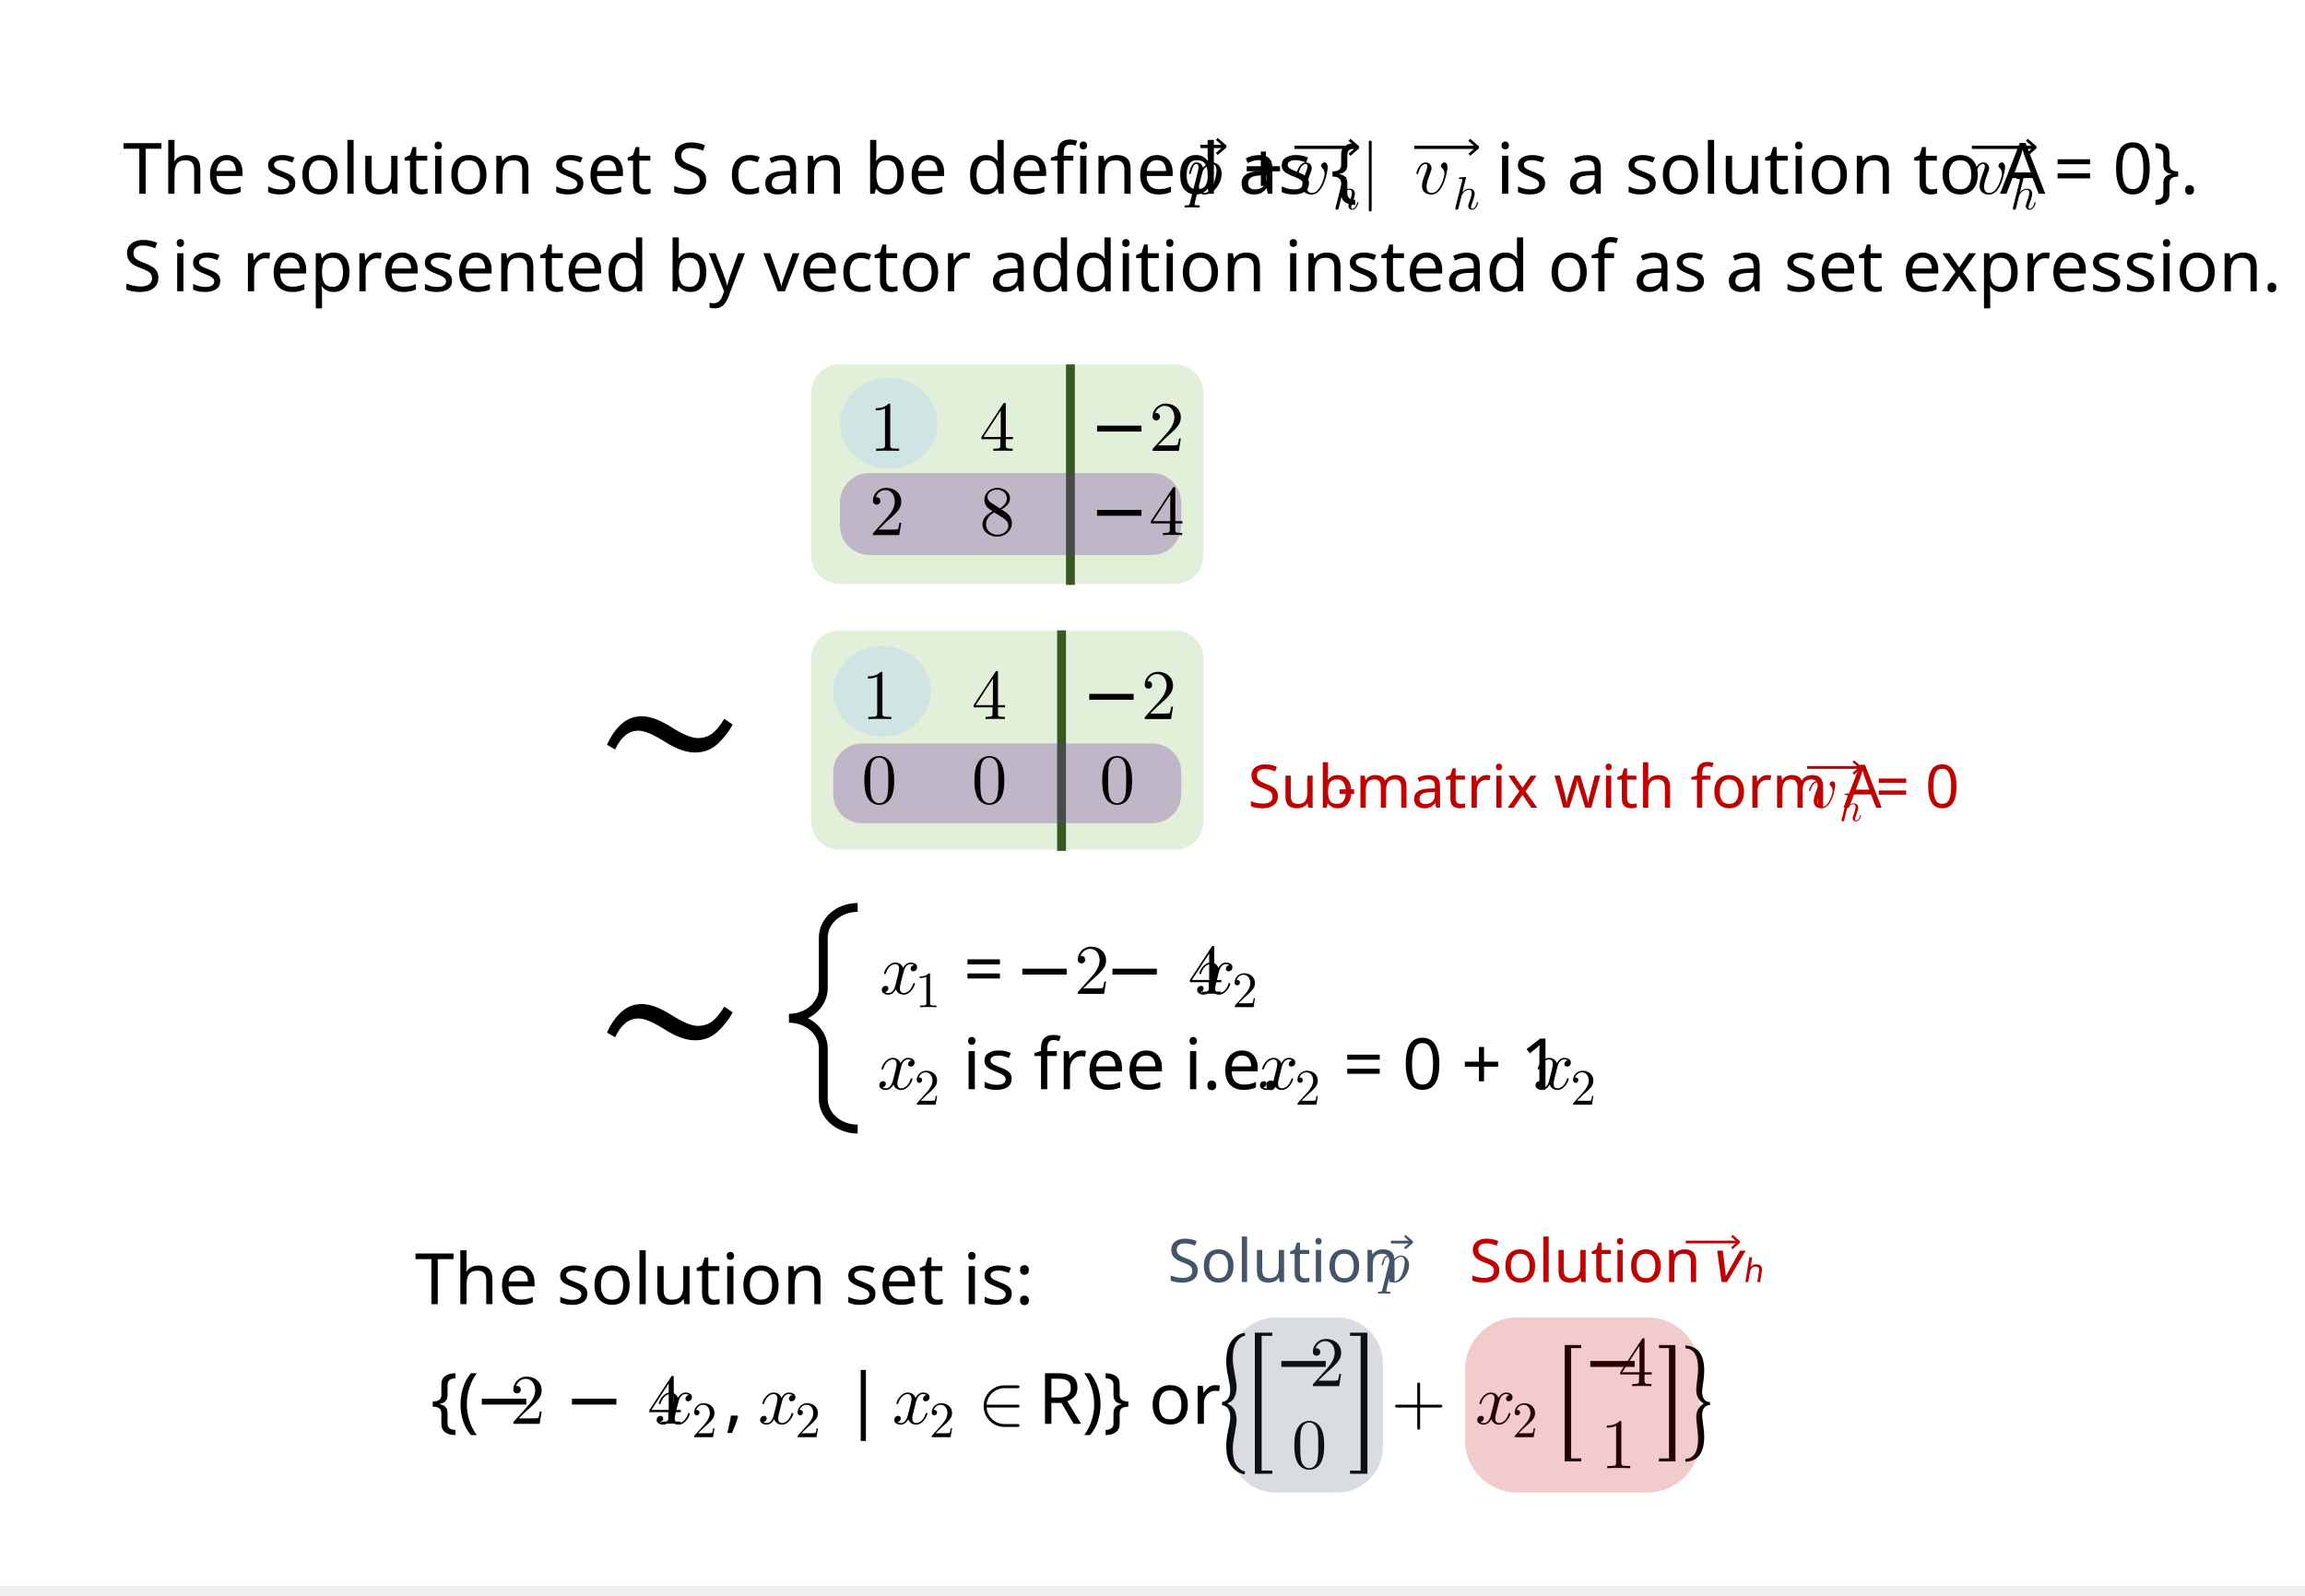
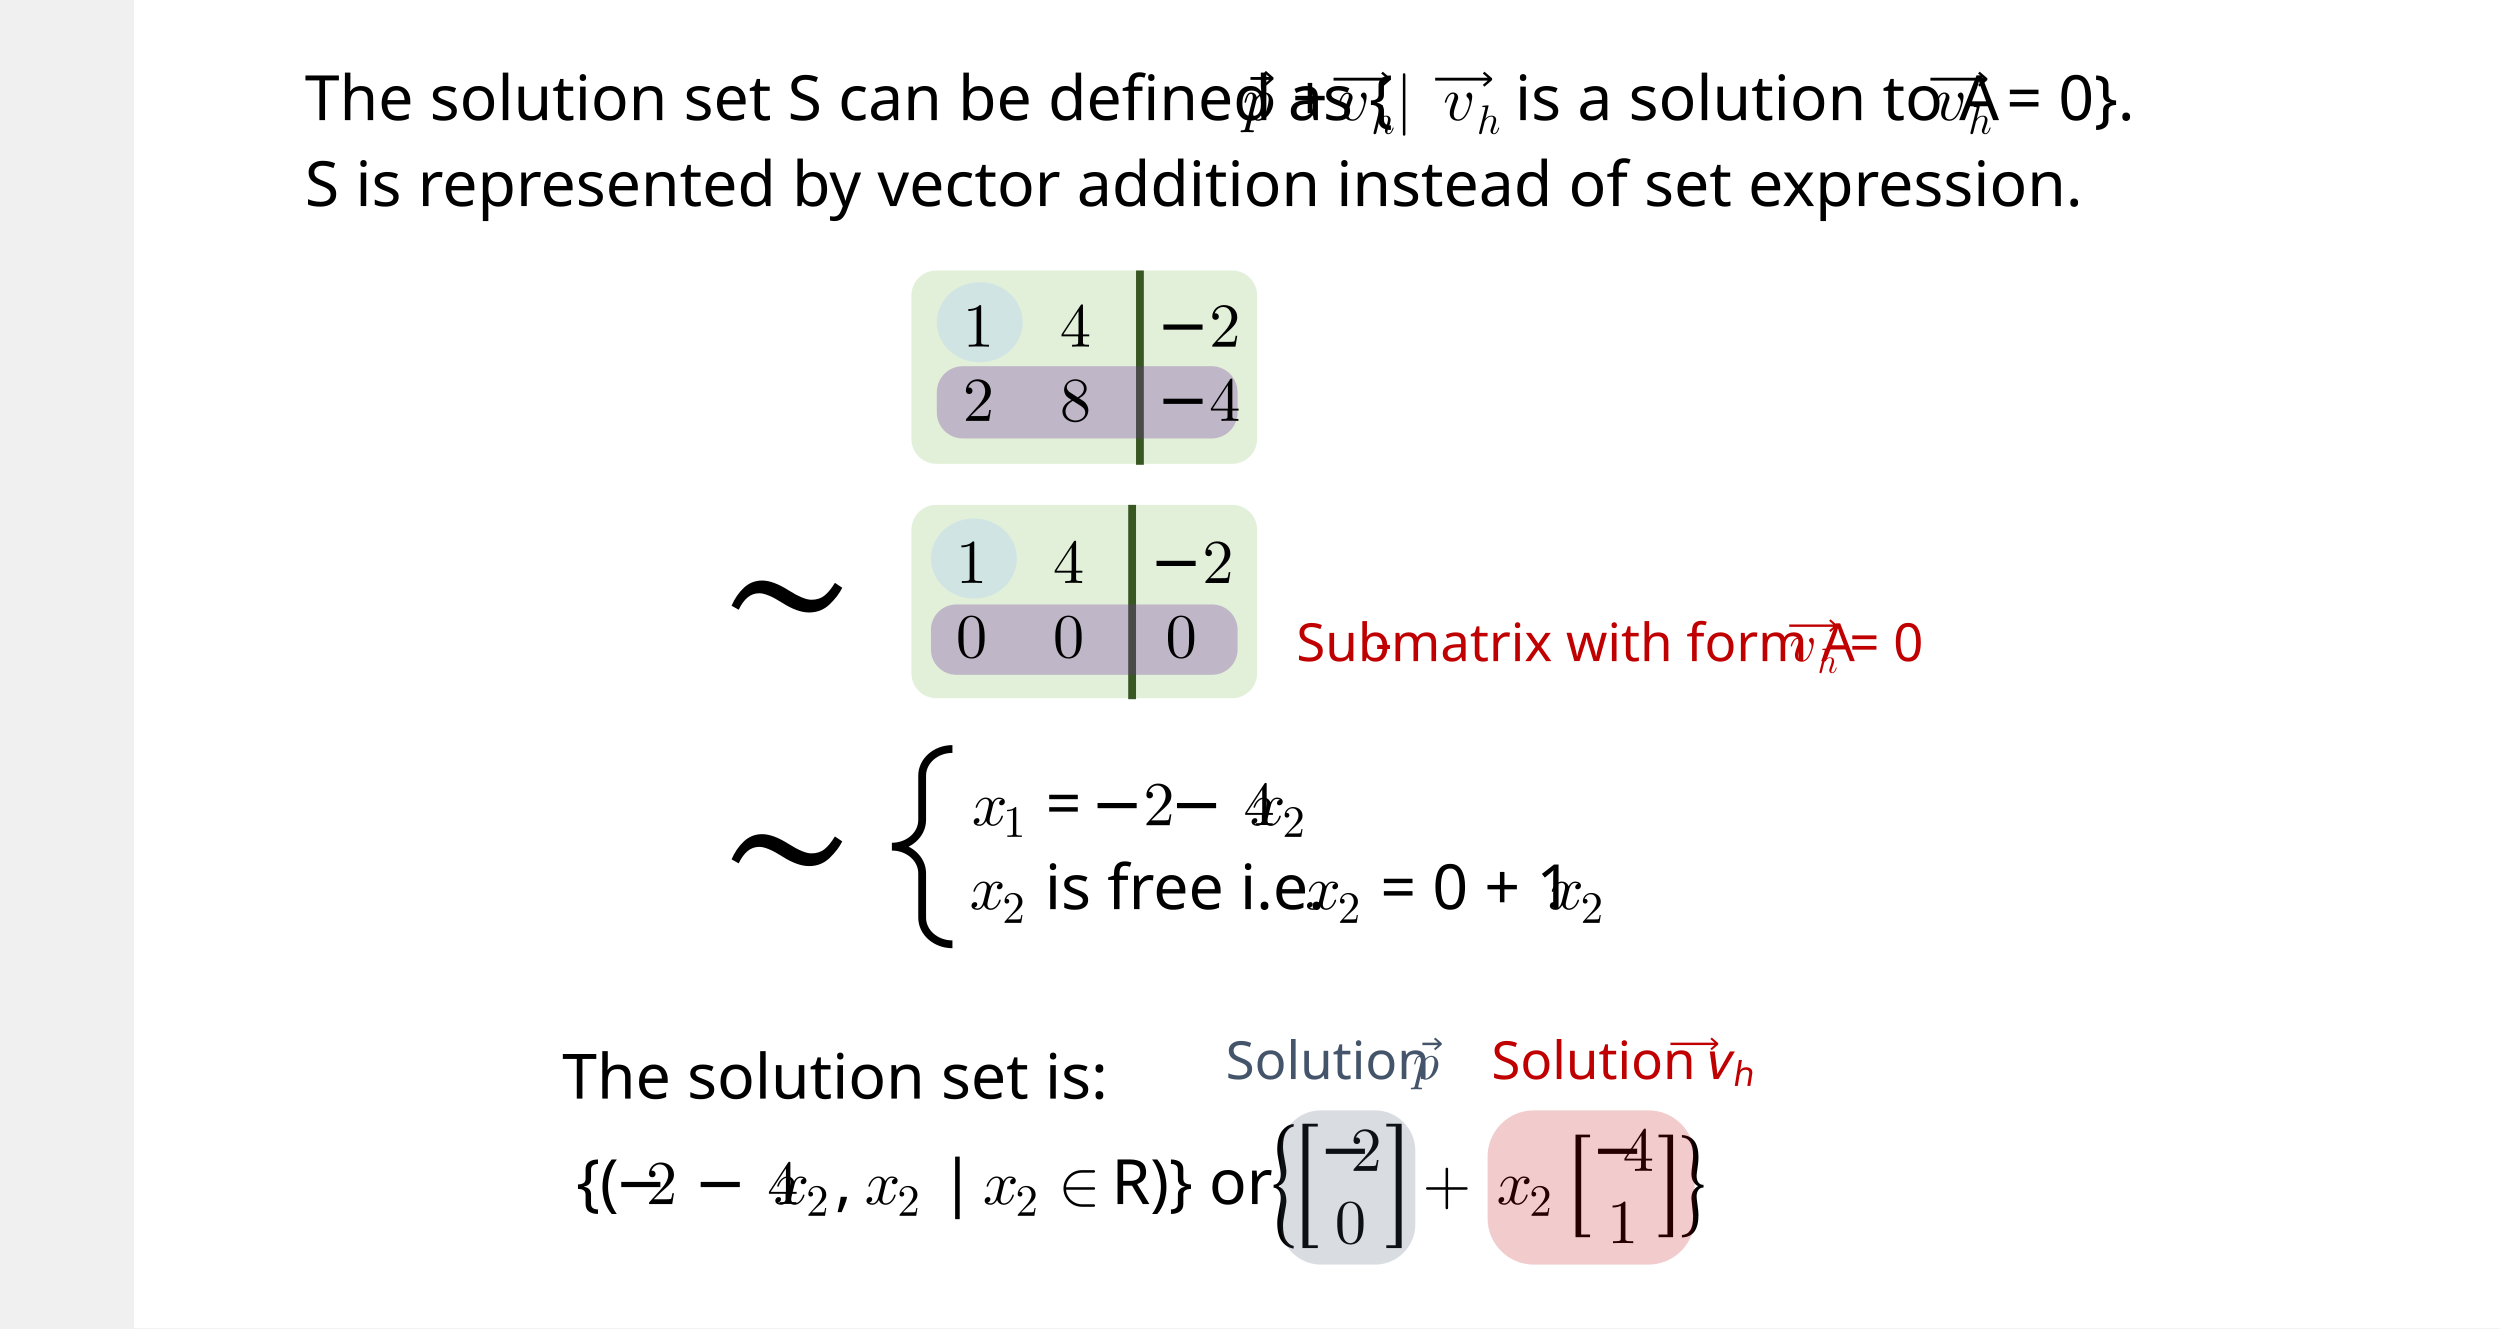
- <svg xmlns="http://www.w3.org/2000/svg" width="1040" height="720" overflow="hidden" version="1.1" id="svg235">
+ <svg xmlns="http://www.w3.org/2000/svg" width="1280" height="680" overflow="hidden" version="1.1" id="svg235">
  <defs id="defs5">
-     <clipPath id="clip0">
-       <rect x="0" y="0" width="1280" height="720" id="rect2" />
+     <clipPath clipPathUnits="userSpaceOnUse" id="clipPath634">
+       <rect x="-659.601" y="-583" width="1280" height="720" id="rect636" />
+     </clipPath>
+     <clipPath clipPathUnits="userSpaceOnUse" id="clipPath638">
+       <rect x="-791.517" y="-647" width="1280" height="720" id="rect640" />
+     </clipPath>
+     <clipPath clipPathUnits="userSpaceOnUse" id="clipPath642">
+       <rect x="-582.257" y="-647" width="1280" height="720" id="rect644" />
+     </clipPath>
+     <clipPath clipPathUnits="userSpaceOnUse" id="clipPath646">
+       <rect x="-573.607" y="-92" width="1280" height="720" id="rect648" />
    </clipPath>
  </defs>
-   <g clip-path="url(#clip0)" id="g233" transform="translate(-32.0339,-4.576271)">
-     <rect x="0" y="0" width="1280" height="720" fill="#ffffff" id="rect7" />
-     <text font-family="Calibri, Calibri_MSFontService, sans-serif" font-weight="400" font-size="32px" transform="translate(87.4341,92)" id="text11">The solution set S can be defined as {<tspan font-family="'Cambria Math', 'Cambria Math_MSFontService', sans-serif" font-size="32px" x="480.113" y="0" id="tspan9">𝑝</tspan>
-     </text>
-     <path d="m 11.781,-20.891 -3.922,3.391 -0.828,-0.938 2.5,-2.172 H 0 v -1.469 h 9.531 l -2.5,-2.172 0.828,-0.938 3.922,3.391 z" transform="translate(573.607,92)" id="path13" />
-     <text font-family="Calibri, Calibri_MSFontService, sans-serif" font-weight="400" font-size="32px" transform="translate(592.941,92)" id="text19">+ <tspan font-family="'Cambria Math', 'Cambria Math_MSFontService', sans-serif" font-size="32px" x="23.167" y="0" id="tspan15">𝑣</tspan>
-       <tspan font-family="'Cambria Math', 'Cambria Math_MSFontService', sans-serif" font-size="21px" x="40.5" y="7" id="tspan17">ℎ</tspan>
-     </text>
-     <path d="m 641.34,67.203 3.922,3.391 v 0.906 l -3.922,3.391 -0.828,-0.938 2.5,-2.172 h -6.423 -3.108 -2.439 -3.828 -1.718 -3.829 -5.546 v -1.469 h 5.546 3.829 1.718 3.828 2.439 3.108 6.423 l -2.5,-2.172 z" fill-rule="evenodd" id="path21" />
-     <text font-family="'Cambria Math', 'Cambria Math_MSFontService', sans-serif" font-weight="400" font-size="32px" transform="translate(645.821,92)" id="text27">|<tspan font-size="32px" x="24.333" y="0" id="tspan23">𝑣</tspan>
-       <tspan font-size="21px" x="41.667" y="7" id="tspan25">ℎ</tspan>
-     </text>
-     <path d="m 695.387,67.203 3.922,3.391 v 0.906 l -3.922,3.391 -0.828,-0.938 2.5,-2.172 h -6.423 -3.109 -2.438 -3.828 -1.719 -3.828 -5.547 v -1.469 h 5.547 3.828 1.719 3.828 2.438 3.109 6.423 l -2.5,-2.172 z" fill-rule="evenodd" id="path29" />
-     <text font-family="Calibri, Calibri_MSFontService, sans-serif" font-weight="400" font-size="32px" transform="translate(707.034,92)" id="text35">is a solution to A<tspan font-family="'Cambria Math', 'Cambria Math_MSFontService', sans-serif" font-size="32px" x="214.687" y="0" id="tspan31">𝑣</tspan>
-       <tspan font-family="'Cambria Math', 'Cambria Math_MSFontService', sans-serif" font-size="21px" x="232.02" y="7" id="tspan33">ℎ</tspan>
-     </text>
-     <path d="m 946.954,67.203 3.921,3.391 v 0.906 l -3.921,3.391 -0.829,-0.938 2.5,-2.172 h -6.422 -3.109 -2.438 -3.828 -1.719 -3.828 -5.547 v -1.469 h 5.547 3.828 1.719 3.828 2.438 3.109 6.422 l -2.5,-2.172 z" fill-rule="evenodd" id="path37" />
-     <text font-family="Calibri, Calibri_MSFontService, sans-serif" font-weight="400" font-size="32px" transform="translate(958.601,92)" id="text39">= 0}.</text>
-     <path d="M 398,181.754 C 398,174.71 403.71,169 410.754,169 h 151.492 c 7.044,0 12.754,5.71 12.754,12.754 v 73.492 C 575,262.29 569.29,268 562.246,268 H 410.754 C 403.71,268 398,262.29 398,255.246 Z" fill="#e2f0d9" fill-rule="evenodd" id="path41" />
-     <path d="m 515,169 v 99.483" stroke="#385723" stroke-width="4" stroke-miterlimit="8" fill="none" fill-rule="evenodd" id="path43" />
-     <path d="m 411,195.5 c 0,-11.322 9.85,-20.5 22,-20.5 12.15,0 22,9.178 22,20.5 0,11.322 -9.85,20.5 -22,20.5 -12.15,0 -22,-9.178 -22,-20.5 z" fill="#bdd7ee" fill-rule="evenodd" fill-opacity="0.502" id="path45" />
-     <path d="M 398,301.754 C 398,294.71 403.71,289 410.754,289 h 151.492 c 7.044,0 12.754,5.71 12.754,12.754 v 73.492 C 575,382.29 569.29,388 562.246,388 H 410.754 C 403.71,388 398,382.29 398,375.246 Z" fill="#e2f0d9" fill-rule="evenodd" id="path47" />
-     <path d="m 511,289 v 99.483" stroke="#385723" stroke-width="4" stroke-miterlimit="8" fill="none" fill-rule="evenodd" id="path49" />
-     <path d="m 408,316.5 c 0,-11.322 9.85,-20.5 22,-20.5 12.15,0 22,9.178 22,20.5 0,11.322 -9.85,20.5 -22,20.5 -12.15,0 -22,-9.178 -22,-20.5 z" fill="#bdd7ee" fill-rule="evenodd" fill-opacity="0.502" id="path51" />
-     <path d="m 321.569,327.742 c 3.75,0 8.219,1.64 13.407,4.922 5.187,3.281 9.125,4.921 11.812,4.921 2.656,0 4.875,-0.703 6.656,-2.109 1.782,-1.406 3.578,-3.594 5.391,-6.562 l 3.75,2.531 c -1.344,2.781 -3.469,5.586 -6.375,8.414 -2.906,2.828 -6.438,4.242 -10.594,4.242 -4,0 -8.57,-1.641 -13.711,-4.922 -5.14,-3.281 -9.07,-4.922 -11.789,-4.922 -2.281,0 -4.281,0.719 -6,2.157 -1.719,1.437 -3.234,3.531 -4.547,6.281 l -3.656,-2.063 c 1.594,-3.687 3.703,-6.757 6.328,-9.211 2.625,-2.453 5.735,-3.679 9.328,-3.679 z" fill-rule="evenodd" id="path53" />
-     <text fill="#000000" fill-opacity="0" font-family="Arial, Arial_MSFontService, sans-serif" font-size="16.359px" x="305.913" y="342.056" id="text55">~</text>
-     <text font-family="'Cambria Math', 'Cambria Math_MSFontService', sans-serif" font-weight="400" font-size="32px" transform="translate(428.971,453)" id="text129">𝑥<tspan font-size="23px" x="15.947" y="6" id="tspan57">1</tspan>
-       <tspan font-size="32px" x="30.773" y="0" id="tspan59" />
-       <tspan font-family="Calibri, Calibri_MSFontService, sans-serif" font-size="32px" x="37.773" y="0" id="tspan61">=</tspan>
-       <tspan font-family="Calibri, Calibri_MSFontService, sans-serif" font-size="32px" x="53.773" y="0" id="tspan63" />
-       <tspan font-family="Calibri, Calibri_MSFontService, sans-serif" font-size="32px" x="60.94" y="0" id="tspan65">−</tspan>2<tspan font-size="32px" x="94.607" y="0" id="tspan67" />
-       <tspan font-family="Calibri, Calibri_MSFontService, sans-serif" font-size="32px" x="101.607" y="0" id="tspan69">−</tspan> 4<tspan font-size="32px" x="142.273" y="0" id="tspan71">𝑥</tspan>
-       <tspan font-size="23px" x="158.96" y="6" id="tspan73">2</tspan>
-       <tspan font-size="32px" x="-1.139" y="43" id="tspan75">𝑥</tspan>
-       <tspan font-size="23px" x="15.548" y="50" id="tspan77">2</tspan>
-       <tspan font-size="32px" x="30.375" y="43" id="tspan79" />
-       <tspan font-family="Calibri, Calibri_MSFontService, sans-serif" font-size="32px" x="37.375" y="43" id="tspan81">is free i.e.</tspan>
-       <tspan font-size="32px" x="170.621" y="43" id="tspan83">𝑥</tspan>
-       <tspan font-size="23px" x="187.308" y="50" id="tspan85">2</tspan>
-       <tspan font-size="32px" x="202.135" y="43" id="tspan87" />
-       <tspan font-family="Calibri, Calibri_MSFontService, sans-serif" font-size="32px" x="209.135" y="43" id="tspan89">= 0 + 1</tspan>
-       <tspan font-size="32px" x="294.968" y="43" id="tspan91">𝑥</tspan>
-       <tspan font-size="23px" x="311.655" y="50" id="tspan93">2</tspan>
-       <tspan font-family="Calibri, Calibri_MSFontService, sans-serif" font-size="32px" x="-209.754" y="140" id="tspan95">The solution set is:</tspan>
-       <tspan font-family="Calibri, Calibri_MSFontService, sans-serif" font-size="32px" x="-202.587" y="194" id="tspan97">{(</tspan>
-       <tspan font-family="Calibri, Calibri_MSFontService, sans-serif" font-size="32px" x="-182.921" y="194" id="tspan99">−</tspan>
-       <tspan font-size="32px" x="-166.921" y="194" id="tspan101">2</tspan>
-       <tspan font-size="32px" x="-149.254" y="194" id="tspan103" />
-       <tspan font-family="Calibri, Calibri_MSFontService, sans-serif" font-size="32px" x="-142.254" y="194" id="tspan105">−</tspan> 4<tspan font-size="32px" x="-101.587" y="194" id="tspan107">𝑥</tspan>
-       <tspan font-size="23px" x="-84.901" y="200" id="tspan109">2</tspan>
-       <tspan font-family="Calibri, Calibri_MSFontService, sans-serif" font-size="32px" x="-70.074" y="194" id="tspan111">,</tspan>
-       <tspan font-size="32px" x="-54.907" y="194" id="tspan113">𝑥</tspan>
-       <tspan font-size="23px" x="-38.221" y="200" id="tspan115">2</tspan>
-       <tspan font-family="Calibri, Calibri_MSFontService, sans-serif" font-size="32px" x="-16.227" y="194" id="tspan117">|</tspan>
-       <tspan font-size="32px" x="5.606" y="194" id="tspan119">𝑥</tspan>
-       <tspan font-size="23px" x="22.293" y="200" id="tspan121">2</tspan>
-       <tspan font-size="32px" x="44.286" y="194" id="tspan123">∈</tspan>
-       <tspan font-family="Cambria, Cambria_MSFontService, sans-serif" font-size="32px" x="71.453" y="194" id="tspan125">R</tspan>
-       <tspan font-family="Calibri, Calibri_MSFontService, sans-serif" font-size="32px" x="91.286" y="194" id="tspan127">)} or</tspan>
-     </text>
-     <path d="M 3.812,-9.281 V -9 c 1.406,0.615 2.409,1.557 3.008,2.828 0.599,1.271 0.898,2.922 0.898,4.953 0,0.688 -0.286,2.529 -0.859,5.523 C 6.286,7.299 6,9.526 6,10.984 c 0,3.438 0.552,5.984 1.656,7.641 1.104,1.656 2.37,2.583 3.797,2.781 V 22.75 C 9.224,22.542 7.266,21.385 5.578,19.281 3.891,17.177 3.047,13.943 3.047,9.578 3.047,7.943 3.349,5.701 3.953,2.852 4.557,0.003 4.859,-1.943 4.859,-2.984 4.859,-4.682 4.513,-5.992 3.82,-6.914 3.128,-7.836 2.245,-8.333 1.172,-8.406 V -9.875 c 1.073,-0.073 1.956,-0.57 2.648,-1.492 0.693,-0.922 1.039,-2.232 1.039,-3.93 0,-1.042 -0.302,-2.987 -0.906,-5.836 -0.604,-2.849 -0.906,-5.091 -0.906,-6.727 -10e-6,-4.365 0.844,-7.599 2.531,-9.703 1.688,-2.104 3.646,-3.26 5.875,-3.469 v 1.344 c -1.427,0.198 -2.693,1.125 -3.797,2.781 C 6.552,-35.25 6,-32.703 6,-29.266 c 0,1.458 0.286,3.685 0.859,6.68 0.573,2.995 0.859,4.836 0.859,5.523 0,2.031 -0.299,3.682 -0.898,4.953 -0.599,1.271 -1.602,2.214 -3.008,2.828 z" transform="translate(582.257,647)" id="path131" />
-     <path d="m 641.147,605.862 h 7.86 v 63.656 h -7.86 v -1.437 h 4.797 v -60.782 h -4.797 z m -42.934,0 h 7.86 v 1.437 h -4.797 v 60.782 h 4.797 v 1.437 h -7.86 z" fill-rule="evenodd" id="path133" />
-     <text font-family="Calibri, Calibri_MSFontService, sans-serif" font-weight="400" font-size="32px" transform="translate(606.777,630)" id="text147">−<tspan font-family="'Cambria Math', 'Cambria Math_MSFontService', sans-serif" font-size="32px" x="16" y="0" id="tspan135">2</tspan>
-       <tspan font-family="'Cambria Math', 'Cambria Math_MSFontService', sans-serif" font-size="32px" x="8" y="37" id="tspan137">0</tspan>
-       <tspan font-family="'Cambria Math', 'Cambria Math_MSFontService', sans-serif" font-size="32px" x="52.907" y="17" id="tspan139">+</tspan>
-       <tspan font-family="'Cambria Math', 'Cambria Math_MSFontService', sans-serif" font-size="32px" x="80.293" y="17" id="tspan141" />
-       <tspan font-family="'Cambria Math', 'Cambria Math_MSFontService', sans-serif" font-size="32px" x="90.853" y="17" id="tspan143">𝑥</tspan>
-       <tspan font-family="'Cambria Math', 'Cambria Math_MSFontService', sans-serif" font-size="23px" x="107.54" y="23" id="tspan145">2</tspan>
-     </text>
-     <path d="m 780.534,611.444 h 7.437 v 52.5 h -7.437 v -1.359 h 4.547 v -49.781 h -4.547 z m -42.51,0 h 7.438 v 1.36 h -4.547 v 49.781 h 4.547 v 1.359 h -7.438 z" fill-rule="evenodd" id="path149" />
-     <text font-family="Calibri, Calibri_MSFontService, sans-serif" font-weight="400" font-size="32px" transform="translate(746.164,630)" id="text155">−<tspan font-family="'Cambria Math', 'Cambria Math_MSFontService', sans-serif" font-size="32px" x="16" y="0" id="tspan151">4</tspan>
-       <tspan font-family="'Cambria Math', 'Cambria Math_MSFontService', sans-serif" font-size="32px" x="8" y="37" id="tspan153">1</tspan>
-     </text>
-     <path d="M 12.047,-8.484 C 10.88,-8.453 9.997,-8.023 9.398,-7.195 8.799,-6.367 8.5,-5.24 8.5,-3.812 c 0,0.573 0.159,1.995 0.477,4.266 0.318,2.271 0.477,4.005 0.477,5.203 0,3.635 -0.688,6.427 -2.062,8.375 -1.375,1.948 -3.516,2.964 -6.422,3.047 v -1.25 c 0.917,-0.062 1.724,-0.284 2.422,-0.664 0.698,-0.38 1.302,-0.956 1.812,-1.727 0.51,-0.75 0.885,-1.719 1.125,-2.906 C 6.568,9.344 6.688,7.917 6.688,6.25 6.688,5.51 6.547,3.945 6.266,1.555 5.984,-0.836 5.844,-2.292 5.844,-2.812 c 0,-1.792 0.38,-3.208 1.141,-4.25 C 7.745,-8.104 8.443,-8.75 9.078,-9 V -9.312 C 8.443,-9.542 7.745,-10.19 6.984,-11.258 6.224,-12.325 5.844,-13.75 5.844,-15.531 c 0,-0.792 0.141,-2.221 0.422,-4.289 0.281,-2.068 0.422,-3.68 0.422,-4.836 0,-1.656 -0.133,-3.07 -0.398,-4.242 -0.266,-1.172 -0.648,-2.133 -1.148,-2.883 -0.5,-0.75 -1.102,-1.31 -1.805,-1.68 -0.703,-0.37 -1.492,-0.586 -2.367,-0.648 v -1.25 c 2.75,0.135 4.852,1.13 6.305,2.984 1.453,1.854 2.18,4.724 2.18,8.609 0,1.396 -0.159,3.13 -0.477,5.203 C 8.659,-16.49 8.5,-15.141 8.5,-14.516 c 0,1.458 0.302,2.599 0.906,3.422 0.604,0.823 1.484,1.245 2.641,1.266 z" transform="translate(791.517,647)" id="path157" />
-     <path d="m 321.569,457.593 c 3.75,0 8.219,1.641 13.407,4.922 5.187,3.281 9.125,4.922 11.812,4.922 2.656,0 4.875,-0.703 6.656,-2.11 1.782,-1.406 3.578,-3.593 5.391,-6.562 l 3.75,2.531 c -1.344,2.781 -3.469,5.586 -6.375,8.414 -2.906,2.828 -6.438,4.242 -10.594,4.242 -4,0 -8.57,-1.64 -13.711,-4.922 -5.14,-3.281 -9.07,-4.921 -11.789,-4.921 -2.281,0 -4.281,0.718 -6,2.156 -1.719,1.437 -3.234,3.531 -4.547,6.281 l -3.656,-2.062 c 1.594,-3.688 3.703,-6.758 6.328,-9.211 2.625,-2.453 5.735,-3.68 9.328,-3.68 z" fill-rule="evenodd" id="path159" />
-     <text fill="#000000" fill-opacity="0" font-family="Arial, Arial_MSFontService, sans-serif" font-size="16.359px" x="305.913" y="471.907" id="text161">~</text>
-     <path d="m 419,514 c -8.56,0 -15.5,-6.101 -15.5,-13.627 V 477.627 C 403.5,470.101 396.56,464 388,464 c 8.56,0 15.5,-6.101 15.5,-13.627 V 427.627 C 403.5,420.101 410.44,414 419,414" stroke="#000000" stroke-width="4" stroke-miterlimit="8" fill="none" fill-rule="evenodd" id="path163" />
-     <path d="M 408,352.967 C 408,345.806 413.806,340 420.967,340 h 131.066 c 7.161,0 12.967,5.806 12.967,12.967 v 10.066 C 565,370.194 559.194,376 552.033,376 H 420.967 C 413.806,376 408,370.194 408,363.033 Z" fill="#7030a0" fill-rule="evenodd" fill-opacity="0.302" id="path165" />
-     <path d="M 411,231.327 C 411,223.967 416.967,218 424.327,218 h 127.346 c 7.36,0 13.327,5.967 13.327,13.327 v 10.346 C 565,249.033 559.033,255 551.673,255 H 424.327 C 416.967,255 411,249.033 411,241.673 Z" fill="#7030a0" fill-rule="evenodd" fill-opacity="0.302" id="path167" />
-     <text font-family="'Cambria Math', 'Cambria Math_MSFontService', sans-serif" font-weight="400" font-size="32px" transform="translate(420.772,329)" id="text201">1<tspan font-size="32px" x="49.667" y="0" id="tspan169">4</tspan>
-       <tspan font-family="Calibri, Calibri_MSFontService, sans-serif" font-size="32px" x="99.333" y="0" id="tspan171">−</tspan>2<tspan font-size="32px" x="0" y="38" id="tspan173">0</tspan>
-       <tspan font-size="32px" x="49.667" y="38" id="tspan175">0</tspan>
-       <tspan font-size="32px" x="107.333" y="38" id="tspan177">0</tspan>
-       <tspan font-size="32px" x="3.529" y="-121" id="tspan179">1</tspan>
-       <tspan font-size="32px" x="53.195" y="-121" id="tspan181">4</tspan>
-       <tspan font-family="Calibri, Calibri_MSFontService, sans-serif" font-size="32px" x="102.862" y="-121" id="tspan183">−</tspan>2<tspan font-size="32px" x="3.529" y="-83" id="tspan185">2</tspan>
-       <tspan font-size="32px" x="53.195" y="-83" id="tspan187">8</tspan>
-       <tspan font-family="Calibri, Calibri_MSFontService, sans-serif" font-size="32px" x="102.862" y="-83" id="tspan189">−</tspan>4<tspan fill="#c00000" font-family="Calibri, Calibri_MSFontService, sans-serif" font-size="27px" x="174.292" y="40" id="tspan191">Sub</tspan>
-       <tspan fill="#c00000" font-family="Calibri, Calibri_MSFontService, sans-serif" font-size="27px" x="214.625" y="40" id="tspan193">-</tspan>
-       <tspan fill="#c00000" font-family="Calibri, Calibri_MSFontService, sans-serif" font-size="27px" x="222.792" y="40" id="tspan195">matrix with form A </tspan>
-       <tspan fill="#c00000" font-size="27px" x="426.652" y="40" id="tspan197">𝑣</tspan>
-       <tspan fill="#c00000" font-size="18px" x="441.152" y="46" id="tspan199">ℎ</tspan>
-     </text>
-     <path d="m 868.562,347.603 3.31,2.861 v 0.764 l -3.31,2.861 -0.698,-0.791 2.109,-1.832 h -5.352 -2.69 -1.95 -3.27 -1.37 -3.27 -4.64 v -1.24 h 4.64 3.27 1.37 3.27 1.95 2.69 5.352 l -2.109,-1.832 z" fill="#c00000" fill-rule="evenodd" id="path203" />
-     <text fill="#c00000" font-family="Calibri, Calibri_MSFontService, sans-serif" font-weight="400" font-size="27px" transform="translate(878.211,369)" id="text205">= 0</text>
-     <path d="M 693,622.661 C 693,609.593 703.593,599 716.66,599 h 58.68 c 13.067,0 23.66,10.593 23.66,23.661 v 31.678 C 799,667.407 788.407,678 775.34,678 H 716.66 C 703.593,678 693,667.407 693,654.339 Z" fill="#c00000" fill-rule="evenodd" fill-opacity="0.2" id="path207" />
-     <text font-family="Calibri, Calibri_MSFontService, sans-serif" font-weight="400" font-size="32px" transform="translate(87.4341,136)" id="text217">S <tspan font-size="32px" x="21.833" y="0" id="tspan209">is represented<tspan style="fill:#ffffff" id="tspan622">i</tspan>
-       </tspan>by vector addition instead of as a set expression.<tspan fill="#c00000" font-size="27px" x="607.525" y="447" id="tspan211">Solution 𝑣<tspan style="font-size:14.667px" id="tspan628">ℎ</tspan>
-       </tspan>
-     </text>
-     <path d="m 813.764,561.716 3.309,2.86 v 0.765 l -3.309,2.861 -0.699,-0.791 2.11,-1.833 h -5.352 -2.69 -1.95 -3.27 -1.37 -3.27 -4.64 v -1.239 h 4.64 3.27 1.37 3.27 1.95 2.69 5.352 l -2.11,-1.832 z" fill="#c00000" fill-rule="evenodd" id="path219" />
-     <text fill="#c00000" font-family="'Cambria Math', 'Cambria Math_MSFontService', sans-serif" font-weight="400" font-size="27px" transform="translate(815.413,583)" id="text225">
-       <tspan fill="#44546a" font-family="Calibri, Calibri_MSFontService, sans-serif" font-size="27px" x="-256.531" y="0" id="tspan221">Solution</tspan>
-       <tspan fill="#44546a" font-size="27px" x="-160.865" y="0" id="tspan223">𝑝</tspan>
-     </text>
-     <path d="m 9.94,-17.627 -3.309,2.861 -0.699,-0.791 2.109,-1.833 H 0 v -1.239 h 8.042 l -2.109,-1.833 0.699,-0.791 3.309,2.861 z" fill="#44546a" transform="translate(659.601,583)" id="path227" />
-     <text fill="#44546a" font-family="'Cambria Math', 'Cambria Math_MSFontService', sans-serif" font-weight="400" font-size="27px" transform="translate(669.708,583)" id="text229" />
-     <path d="M 587,619.666 C 587,608.252 596.252,599 607.666,599 h 27.668 c 11.414,0 20.666,9.252 20.666,20.666 v 37.668 C 656,668.748 646.748,678 635.334,678 H 607.666 C 596.252,678 587,668.748 587,657.334 Z" fill="#44546a" fill-rule="evenodd" fill-opacity="0.2" id="path231" />
-   </g>
+   <rect x="68.644" y="-30.508" width="1280" height="720" fill="#ffffff" id="rect7" />
+   <text font-family="Calibri, Calibri_MSFontService, sans-serif" font-weight="400" font-size="32px" id="text11" x="156.078" y="61.492">The solution set S can be defined as {<tspan font-family="'Cambria Math', 'Cambria Math_MSFontService', sans-serif" font-size="32px" x="636.191" y="61.492" id="tspan9">𝑝</tspan>
+   </text>
+   <path d="m 11.781,-20.891 -3.922,3.391 -0.828,-0.938 2.5,-2.172 H 0 v -1.469 h 9.531 l -2.5,-2.172 0.828,-0.938 3.922,3.391 z" transform="translate(640.2511,61.49153)" id="path13" clip-path="url(#clipPath646)" />
+   <text font-family="Calibri, Calibri_MSFontService, sans-serif" font-weight="400" font-size="32px" id="text19" x="661.585" y="61.492">+ <tspan font-family="'Cambria Math', 'Cambria Math_MSFontService', sans-serif" font-size="32px" x="684.752" y="61.492" id="tspan15">𝑣</tspan>
+     <tspan font-family="'Cambria Math', 'Cambria Math_MSFontService', sans-serif" font-size="21px" x="702.085" y="68.492" id="tspan17">ℎ</tspan>
+   </text>
+   <path d="m 707.984,36.695 3.922,3.391 v 0.906 l -3.922,3.391 -0.828,-0.938 2.5,-2.172 h -6.423 -3.108 -2.439 -3.828 -1.718 -3.829 -5.546 v -1.469 h 5.546 3.829 1.718 3.828 2.439 3.108 6.423 l -2.5,-2.172 z" fill-rule="evenodd" id="path21" />
+   <text font-family="'Cambria Math', 'Cambria Math_MSFontService', sans-serif" font-weight="400" font-size="32px" id="text27" x="714.465" y="61.492">|<tspan font-size="32px" x="738.798" y="61.492" id="tspan23">𝑣</tspan>
+     <tspan font-size="21px" x="756.132" y="68.492" id="tspan25">ℎ</tspan>
+   </text>
+   <path d="m 760.031,36.695 3.922,3.391 v 0.906 l -3.922,3.391 -0.828,-0.938 2.5,-2.172 h -6.423 -3.109 -2.438 -3.828 -1.719 -3.828 -5.547 v -1.469 h 5.547 3.828 1.719 3.828 2.438 3.109 6.423 l -2.5,-2.172 z" fill-rule="evenodd" id="path29" />
+   <text font-family="Calibri, Calibri_MSFontService, sans-serif" font-weight="400" font-size="32px" id="text35" x="775.678" y="61.492">is a solution to A<tspan font-family="'Cambria Math', 'Cambria Math_MSFontService', sans-serif" font-size="32px" x="990.365" y="61.492" id="tspan31">𝑣</tspan>
+     <tspan font-family="'Cambria Math', 'Cambria Math_MSFontService', sans-serif" font-size="21px" x="1007.698" y="68.492" id="tspan33">ℎ</tspan>
+   </text>
+   <path d="m 1013.598,36.695 3.921,3.391 v 0.906 l -3.921,3.391 -0.829,-0.938 2.5,-2.172 h -6.422 -3.109 -2.438 -3.828 -1.719 -3.828 -5.547 v -1.469 h 5.547 3.828 1.719 3.828 2.438 3.109 6.422 l -2.5,-2.172 z" fill-rule="evenodd" id="path37" />
+   <text font-family="Calibri, Calibri_MSFontService, sans-serif" font-weight="400" font-size="32px" id="text39" x="1027.245" y="61.492">= 0}.</text>
+   <path d="m 466.644,151.246 c 0,-7.044 5.71,-12.754 12.754,-12.754 h 151.492 c 7.044,0 12.754,5.71 12.754,12.754 v 73.492 c 0,7.044 -5.71,12.754 -12.754,12.754 h -151.492 c -7.044,0 -12.754,-5.71 -12.754,-12.754 z" fill="#e2f0d9" fill-rule="evenodd" id="path41" />
+   <path d="m 583.644,138.492 v 99.483" stroke="#385723" stroke-width="4" stroke-miterlimit="8" fill="none" fill-rule="evenodd" id="path43" />
+   <path d="m 479.644,164.992 c 0,-11.322 9.85,-20.5 22,-20.5 12.15,0 22,9.178 22,20.5 0,11.322 -9.85,20.5 -22,20.5 -12.15,0 -22,-9.178 -22,-20.5 z" fill="#bdd7ee" fill-rule="evenodd" fill-opacity="0.502" id="path45" />
+   <path d="m 466.644,271.246 c 0,-7.044 5.71,-12.754 12.754,-12.754 h 151.492 c 7.044,0 12.754,5.71 12.754,12.754 v 73.492 c 0,7.044 -5.71,12.754 -12.754,12.754 h -151.492 c -7.044,0 -12.754,-5.71 -12.754,-12.754 z" fill="#e2f0d9" fill-rule="evenodd" id="path47" />
+   <path d="m 579.644,258.492 v 99.483" stroke="#385723" stroke-width="4" stroke-miterlimit="8" fill="none" fill-rule="evenodd" id="path49" />
+   <path d="m 476.644,285.992 c 0,-11.322 9.85,-20.5 22,-20.5 12.15,0 22,9.178 22,20.5 0,11.322 -9.85,20.5 -22,20.5 -12.15,0 -22,-9.178 -22,-20.5 z" fill="#bdd7ee" fill-rule="evenodd" fill-opacity="0.502" id="path51" />
+   <path d="m 390.213,297.234 c 3.75,0 8.219,1.64 13.407,4.922 5.187,3.281 9.125,4.921 11.812,4.921 2.656,0 4.875,-0.703 6.656,-2.109 1.782,-1.406 3.578,-3.594 5.391,-6.562 l 3.75,2.531 c -1.344,2.781 -3.469,5.586 -6.375,8.414 -2.906,2.828 -6.438,4.242 -10.594,4.242 -4,0 -8.57,-1.641 -13.711,-4.922 -5.14,-3.281 -9.07,-4.922 -11.789,-4.922 -2.281,0 -4.281,0.719 -6,2.157 -1.719,1.437 -3.234,3.531 -4.547,6.281 l -3.656,-2.063 c 1.594,-3.687 3.703,-6.757 6.328,-9.211 2.625,-2.453 5.735,-3.679 9.328,-3.679 z" fill-rule="evenodd" id="path53" />
+   <text fill="#000000" fill-opacity="0" font-family="Arial, Arial_MSFontService, sans-serif" font-size="16.359px" x="374.557" y="311.548" id="text55">~</text>
+   <text font-family="'Cambria Math', 'Cambria Math_MSFontService', sans-serif" font-weight="400" font-size="32px" id="text129" x="497.615" y="422.492">𝑥<tspan font-size="23px" x="513.562" y="428.492" id="tspan57">1</tspan>
+     <tspan font-size="32px" x="528.388" y="422.492" id="tspan59" />
+     <tspan font-family="Calibri, Calibri_MSFontService, sans-serif" font-size="32px" x="535.388" y="422.492" id="tspan61">=</tspan>
+     <tspan font-family="Calibri, Calibri_MSFontService, sans-serif" font-size="32px" x="551.388" y="422.492" id="tspan63" />
+     <tspan font-family="Calibri, Calibri_MSFontService, sans-serif" font-size="32px" x="558.555" y="422.492" id="tspan65">−</tspan>2<tspan font-size="32px" x="592.222" y="422.492" id="tspan67" />
+     <tspan font-family="Calibri, Calibri_MSFontService, sans-serif" font-size="32px" x="599.222" y="422.492" id="tspan69">−</tspan> 4<tspan font-size="32px" x="639.888" y="422.492" id="tspan71">𝑥</tspan>
+     <tspan font-size="23px" x="656.575" y="428.492" id="tspan73">2</tspan>
+     <tspan font-size="32px" x="496.476" y="465.492" id="tspan75">𝑥</tspan>
+     <tspan font-size="23px" x="513.163" y="472.492" id="tspan77">2</tspan>
+     <tspan font-size="32px" x="527.99" y="465.492" id="tspan79" />
+     <tspan font-family="Calibri, Calibri_MSFontService, sans-serif" font-size="32px" x="534.99" y="465.492" id="tspan81">is free i.e.</tspan>
+     <tspan font-size="32px" x="668.236" y="465.492" id="tspan83">𝑥</tspan>
+     <tspan font-size="23px" x="684.923" y="472.492" id="tspan85">2</tspan>
+     <tspan font-size="32px" x="699.75" y="465.492" id="tspan87" />
+     <tspan font-family="Calibri, Calibri_MSFontService, sans-serif" font-size="32px" x="706.75" y="465.492" id="tspan89">= 0 + 1</tspan>
+     <tspan font-size="32px" x="792.583" y="465.492" id="tspan91">𝑥</tspan>
+     <tspan font-size="23px" x="809.27" y="472.492" id="tspan93">2</tspan>
+     <tspan font-family="Calibri, Calibri_MSFontService, sans-serif" font-size="32px" x="287.861" y="562.492" id="tspan95">The solution set is:</tspan>
+     <tspan font-family="Calibri, Calibri_MSFontService, sans-serif" font-size="32px" x="295.028" y="616.492" id="tspan97">{(</tspan>
+     <tspan font-family="Calibri, Calibri_MSFontService, sans-serif" font-size="32px" x="314.694" y="616.492" id="tspan99">−</tspan>
+     <tspan font-size="32px" x="330.694" y="616.492" id="tspan101">2</tspan>
+     <tspan font-size="32px" x="348.361" y="616.492" id="tspan103" />
+     <tspan font-family="Calibri, Calibri_MSFontService, sans-serif" font-size="32px" x="355.361" y="616.492" id="tspan105">−</tspan> 4<tspan font-size="32px" x="396.028" y="616.492" id="tspan107">𝑥</tspan>
+     <tspan font-size="23px" x="412.714" y="622.492" id="tspan109">2</tspan>
+     <tspan font-family="Calibri, Calibri_MSFontService, sans-serif" font-size="32px" x="427.541" y="616.492" id="tspan111">,</tspan>
+     <tspan font-size="32px" x="442.708" y="616.492" id="tspan113">𝑥</tspan>
+     <tspan font-size="23px" x="459.394" y="622.492" id="tspan115">2</tspan>
+     <tspan font-family="Calibri, Calibri_MSFontService, sans-serif" font-size="32px" x="481.388" y="616.492" id="tspan117">|</tspan>
+     <tspan font-size="32px" x="503.221" y="616.492" id="tspan119">𝑥</tspan>
+     <tspan font-size="23px" x="519.908" y="622.492" id="tspan121">2</tspan>
+     <tspan font-size="32px" x="541.901" y="616.492" id="tspan123">∈</tspan>
+     <tspan font-family="Cambria, Cambria_MSFontService, sans-serif" font-size="32px" x="569.068" y="616.492" id="tspan125">R</tspan>
+     <tspan font-family="Calibri, Calibri_MSFontService, sans-serif" font-size="32px" x="588.901" y="616.492" id="tspan127">)} or</tspan>
+   </text>
+   <path d="M 3.812,-9.281 V -9 c 1.406,0.615 2.409,1.557 3.008,2.828 0.599,1.271 0.898,2.922 0.898,4.953 0,0.688 -0.286,2.529 -0.859,5.523 C 6.286,7.299 6,9.526 6,10.984 c 0,3.438 0.552,5.984 1.656,7.641 1.104,1.656 2.37,2.583 3.797,2.781 V 22.75 C 9.224,22.542 7.266,21.385 5.578,19.281 3.891,17.177 3.047,13.943 3.047,9.578 3.047,7.943 3.349,5.701 3.953,2.852 4.557,0.003 4.859,-1.943 4.859,-2.984 4.859,-4.682 4.513,-5.992 3.82,-6.914 3.128,-7.836 2.245,-8.333 1.172,-8.406 V -9.875 c 1.073,-0.073 1.956,-0.57 2.648,-1.492 0.693,-0.922 1.039,-2.232 1.039,-3.93 0,-1.042 -0.302,-2.987 -0.906,-5.836 -0.604,-2.849 -0.906,-5.091 -0.906,-6.727 -10e-6,-4.365 0.844,-7.599 2.531,-9.703 1.688,-2.104 3.646,-3.26 5.875,-3.469 v 1.344 c -1.427,0.198 -2.693,1.125 -3.797,2.781 C 6.552,-35.25 6,-32.703 6,-29.266 c 0,1.458 0.286,3.685 0.859,6.68 0.573,2.995 0.859,4.836 0.859,5.523 0,2.031 -0.299,3.682 -0.898,4.953 -0.599,1.271 -1.602,2.214 -3.008,2.828 z" transform="translate(650.9011,616.4915)" id="path131" clip-path="url(#clipPath642)" />
+   <path d="m 709.791,575.354 h 7.86 v 63.656 h -7.86 v -1.437 h 4.797 v -60.782 h -4.797 z m -42.934,0 h 7.86 v 1.437 h -4.797 v 60.782 h 4.797 v 1.437 h -7.86 z" fill-rule="evenodd" id="path133" />
+   <text font-family="Calibri, Calibri_MSFontService, sans-serif" font-weight="400" font-size="32px" id="text147" x="675.421" y="599.492">−<tspan font-family="'Cambria Math', 'Cambria Math_MSFontService', sans-serif" font-size="32px" x="691.421" y="599.492" id="tspan135">2</tspan>
+     <tspan font-family="'Cambria Math', 'Cambria Math_MSFontService', sans-serif" font-size="32px" x="683.421" y="636.492" id="tspan137">0</tspan>
+     <tspan font-family="'Cambria Math', 'Cambria Math_MSFontService', sans-serif" font-size="32px" x="728.328" y="616.492" id="tspan139">+</tspan>
+     <tspan font-family="'Cambria Math', 'Cambria Math_MSFontService', sans-serif" font-size="32px" x="755.714" y="616.492" id="tspan141" />
+     <tspan font-family="'Cambria Math', 'Cambria Math_MSFontService', sans-serif" font-size="32px" x="766.274" y="616.492" id="tspan143">𝑥</tspan>
+     <tspan font-family="'Cambria Math', 'Cambria Math_MSFontService', sans-serif" font-size="23px" x="782.961" y="622.492" id="tspan145">2</tspan>
+   </text>
+   <path d="m 849.178,580.936 h 7.437 v 52.5 h -7.437 v -1.359 h 4.547 v -49.781 h -4.547 z m -42.51,0 h 7.438 v 1.36 h -4.547 v 49.781 h 4.547 v 1.359 h -7.438 z" fill-rule="evenodd" id="path149" />
+   <text font-family="Calibri, Calibri_MSFontService, sans-serif" font-weight="400" font-size="32px" id="text155" x="814.808" y="599.492">−<tspan font-family="'Cambria Math', 'Cambria Math_MSFontService', sans-serif" font-size="32px" x="830.808" y="599.492" id="tspan151">4</tspan>
+     <tspan font-family="'Cambria Math', 'Cambria Math_MSFontService', sans-serif" font-size="32px" x="822.808" y="636.492" id="tspan153">1</tspan>
+   </text>
+   <path d="M 12.047,-8.484 C 10.88,-8.453 9.997,-8.023 9.398,-7.195 8.799,-6.367 8.5,-5.24 8.5,-3.812 c 0,0.573 0.159,1.995 0.477,4.266 0.318,2.271 0.477,4.005 0.477,5.203 0,3.635 -0.688,6.427 -2.062,8.375 -1.375,1.948 -3.516,2.964 -6.422,3.047 v -1.25 c 0.917,-0.062 1.724,-0.284 2.422,-0.664 0.698,-0.38 1.302,-0.956 1.812,-1.727 0.51,-0.75 0.885,-1.719 1.125,-2.906 C 6.568,9.344 6.688,7.917 6.688,6.25 6.688,5.51 6.547,3.945 6.266,1.555 5.984,-0.836 5.844,-2.292 5.844,-2.812 c 0,-1.792 0.38,-3.208 1.141,-4.25 C 7.745,-8.104 8.443,-8.75 9.078,-9 V -9.312 C 8.443,-9.542 7.745,-10.19 6.984,-11.258 6.224,-12.325 5.844,-13.75 5.844,-15.531 c 0,-0.792 0.141,-2.221 0.422,-4.289 0.281,-2.068 0.422,-3.68 0.422,-4.836 0,-1.656 -0.133,-3.07 -0.398,-4.242 -0.266,-1.172 -0.648,-2.133 -1.148,-2.883 -0.5,-0.75 -1.102,-1.31 -1.805,-1.68 -0.703,-0.37 -1.492,-0.586 -2.367,-0.648 v -1.25 c 2.75,0.135 4.852,1.13 6.305,2.984 1.453,1.854 2.18,4.724 2.18,8.609 0,1.396 -0.159,3.13 -0.477,5.203 C 8.659,-16.49 8.5,-15.141 8.5,-14.516 c 0,1.458 0.302,2.599 0.906,3.422 0.604,0.823 1.484,1.245 2.641,1.266 z" transform="translate(860.1611,616.4915)" id="path157" clip-path="url(#clipPath638)" />
+   <path d="m 390.213,427.085 c 3.75,0 8.219,1.641 13.407,4.922 5.187,3.281 9.125,4.922 11.812,4.922 2.656,0 4.875,-0.703 6.656,-2.11 1.782,-1.406 3.578,-3.593 5.391,-6.562 l 3.75,2.531 c -1.344,2.781 -3.469,5.586 -6.375,8.414 -2.906,2.828 -6.438,4.242 -10.594,4.242 -4,0 -8.57,-1.64 -13.711,-4.922 -5.14,-3.281 -9.07,-4.921 -11.789,-4.921 -2.281,0 -4.281,0.718 -6,2.156 -1.719,1.437 -3.234,3.531 -4.547,6.281 l -3.656,-2.062 c 1.594,-3.688 3.703,-6.758 6.328,-9.211 2.625,-2.453 5.735,-3.68 9.328,-3.68 z" fill-rule="evenodd" id="path159" />
+   <text fill="#000000" fill-opacity="0" font-family="Arial, Arial_MSFontService, sans-serif" font-size="16.359px" x="374.557" y="441.399" id="text161">~</text>
+   <path d="m 487.644,483.492 c -8.56,0 -15.5,-6.101 -15.5,-13.627 v -22.746 c 0,-7.526 -6.94,-13.627 -15.5,-13.627 8.56,0 15.5,-6.101 15.5,-13.627 v -22.746 c 0,-7.526 6.94,-13.627 15.5,-13.627" stroke="#000000" stroke-width="4" stroke-miterlimit="8" fill="none" fill-rule="evenodd" id="path163" />
+   <path d="m 476.644,322.459 c 0,-7.161 5.806,-12.967 12.967,-12.967 h 131.066 c 7.161,0 12.967,5.806 12.967,12.967 v 10.066 c 0,7.161 -5.806,12.967 -12.967,12.967 h -131.066 c -7.161,0 -12.967,-5.806 -12.967,-12.967 z" fill="#7030a0" fill-rule="evenodd" fill-opacity="0.302" id="path165" />
+   <path d="m 479.644,200.819 c 0,-7.36 5.967,-13.327 13.327,-13.327 h 127.346 c 7.36,0 13.327,5.967 13.327,13.327 v 10.346 c 0,7.36 -5.967,13.327 -13.327,13.327 h -127.346 c -7.36,0 -13.327,-5.967 -13.327,-13.327 z" fill="#7030a0" fill-rule="evenodd" fill-opacity="0.302" id="path167" />
+   <text font-family="'Cambria Math', 'Cambria Math_MSFontService', sans-serif" font-weight="400" font-size="32px" id="text201" x="489.416" y="298.492">1<tspan font-size="32px" x="539.083" y="298.492" id="tspan169">4</tspan>
+     <tspan font-family="Calibri, Calibri_MSFontService, sans-serif" font-size="32px" x="588.749" y="298.492" id="tspan171">−</tspan>2<tspan font-size="32px" x="489.416" y="336.492" id="tspan173">0</tspan>
+     <tspan font-size="32px" x="539.083" y="336.492" id="tspan175">0</tspan>
+     <tspan font-size="32px" x="596.749" y="336.492" id="tspan177">0</tspan>
+     <tspan font-size="32px" x="492.945" y="177.492" id="tspan179">1</tspan>
+     <tspan font-size="32px" x="542.611" y="177.492" id="tspan181">4</tspan>
+     <tspan font-family="Calibri, Calibri_MSFontService, sans-serif" font-size="32px" x="592.278" y="177.492" id="tspan183">−</tspan>2<tspan font-size="32px" x="492.945" y="215.492" id="tspan185">2</tspan>
+     <tspan font-size="32px" x="542.611" y="215.492" id="tspan187">8</tspan>
+     <tspan font-family="Calibri, Calibri_MSFontService, sans-serif" font-size="32px" x="592.278" y="215.492" id="tspan189">−</tspan>4<tspan fill="#c00000" font-family="Calibri, Calibri_MSFontService, sans-serif" font-size="27px" x="663.708" y="338.492" id="tspan191">Sub</tspan>
+     <tspan fill="#c00000" font-family="Calibri, Calibri_MSFontService, sans-serif" font-size="27px" x="704.041" y="338.492" id="tspan193">-</tspan>
+     <tspan fill="#c00000" font-family="Calibri, Calibri_MSFontService, sans-serif" font-size="27px" x="712.208" y="338.492" id="tspan195">matrix with form A</tspan>
+     <tspan fill="#c00000" font-size="27px" x="916.068" y="338.492" id="tspan197">𝑣</tspan>
+     <tspan fill="#c00000" font-size="18px" x="930.568" y="344.492" id="tspan199">ℎ</tspan>
+   </text>
+   <path d="m 937.206,317.095 3.31,2.861 v 0.764 l -3.31,2.861 -0.698,-0.791 2.109,-1.832 h -5.352 -2.69 -1.95 -3.27 -1.37 -3.27 -4.64 v -1.24 h 4.64 3.27 1.37 3.27 1.95 2.69 5.352 l -2.109,-1.832 z" fill="#c00000" fill-rule="evenodd" id="path203" />
+   <text fill="#c00000" font-family="Calibri, Calibri_MSFontService, sans-serif" font-weight="400" font-size="27px" id="text205" x="946.855" y="338.492">= 0</text>
+   <path d="m 761.644,592.153 c 0,-13.068 10.593,-23.661 23.66,-23.661 h 58.68 c 13.067,0 23.66,10.593 23.66,23.661 v 31.678 c 0,13.068 -10.593,23.661 -23.66,23.661 h -58.68 c -13.067,0 -23.66,-10.593 -23.66,-23.661 z" fill="#c00000" fill-rule="evenodd" fill-opacity="0.2" id="path207" />
+   <text font-family="Calibri, Calibri_MSFontService, sans-serif" font-weight="400" font-size="32px" id="text217" x="156.078" y="105.492">S is represented by vector addition instead of set expression.<tspan fill="#c00000" font-size="27px" x="763.603" y="552.492" id="tspan211">Solution<tspan style="fill:#ffffff" id="tspan860">i</tspan>𝑣<tspan style="font-size:65%;baseline-shift:sub" id="tspan752">ℎ</tspan>
+     </tspan>
+   </text>
+   <path d="m 876.408,531.208 3.309,2.86 v 0.765 l -3.309,2.861 -0.699,-0.791 2.11,-1.833 h -5.352 -2.69 -1.95 -3.27 -1.37 -3.27 -4.64 v -1.239 h 4.64 3.27 1.37 3.27 1.95 2.69 5.352 l -2.11,-1.832 z" fill="#c00000" fill-rule="evenodd" id="path219" />
+   <text fill="#c00000" font-family="'Cambria Math', 'Cambria Math_MSFontService', sans-serif" font-weight="400" font-size="27px" id="text225" x="884.057" y="552.492">
+     <tspan fill="#44546a" font-family="Calibri, Calibri_MSFontService, sans-serif" font-size="27px" x="627.526" y="552.492" id="tspan221">Solution</tspan>
+     <tspan fill="#44546a" font-size="27px" x="723.192" y="552.492" id="tspan223">𝑝</tspan>
+   </text>
+   <path d="m 9.94,-17.627 -3.309,2.861 -0.699,-0.791 2.109,-1.833 H 0 v -1.239 h 8.042 l -2.109,-1.833 0.699,-0.791 3.309,2.861 z" fill="#44546a" transform="translate(728.2451,552.4915)" id="path227" clip-path="url(#clipPath634)" />
+   <text fill="#44546a" font-family="'Cambria Math', 'Cambria Math_MSFontService', sans-serif" font-weight="400" font-size="27px" id="text229" x="748.267" y="566.983" />
+   <path d="m 655.644,589.158 c 0,-11.414 9.252,-20.666 20.666,-20.666 h 27.668 c 11.414,0 20.666,9.252 20.666,20.666 v 37.668 c 0,11.414 -9.252,20.666 -20.666,20.666 h -27.668 c -11.414,0 -20.666,-9.252 -20.666,-20.666 z" fill="#44546a" fill-rule="evenodd" fill-opacity="0.2" id="path231" />
</svg>
